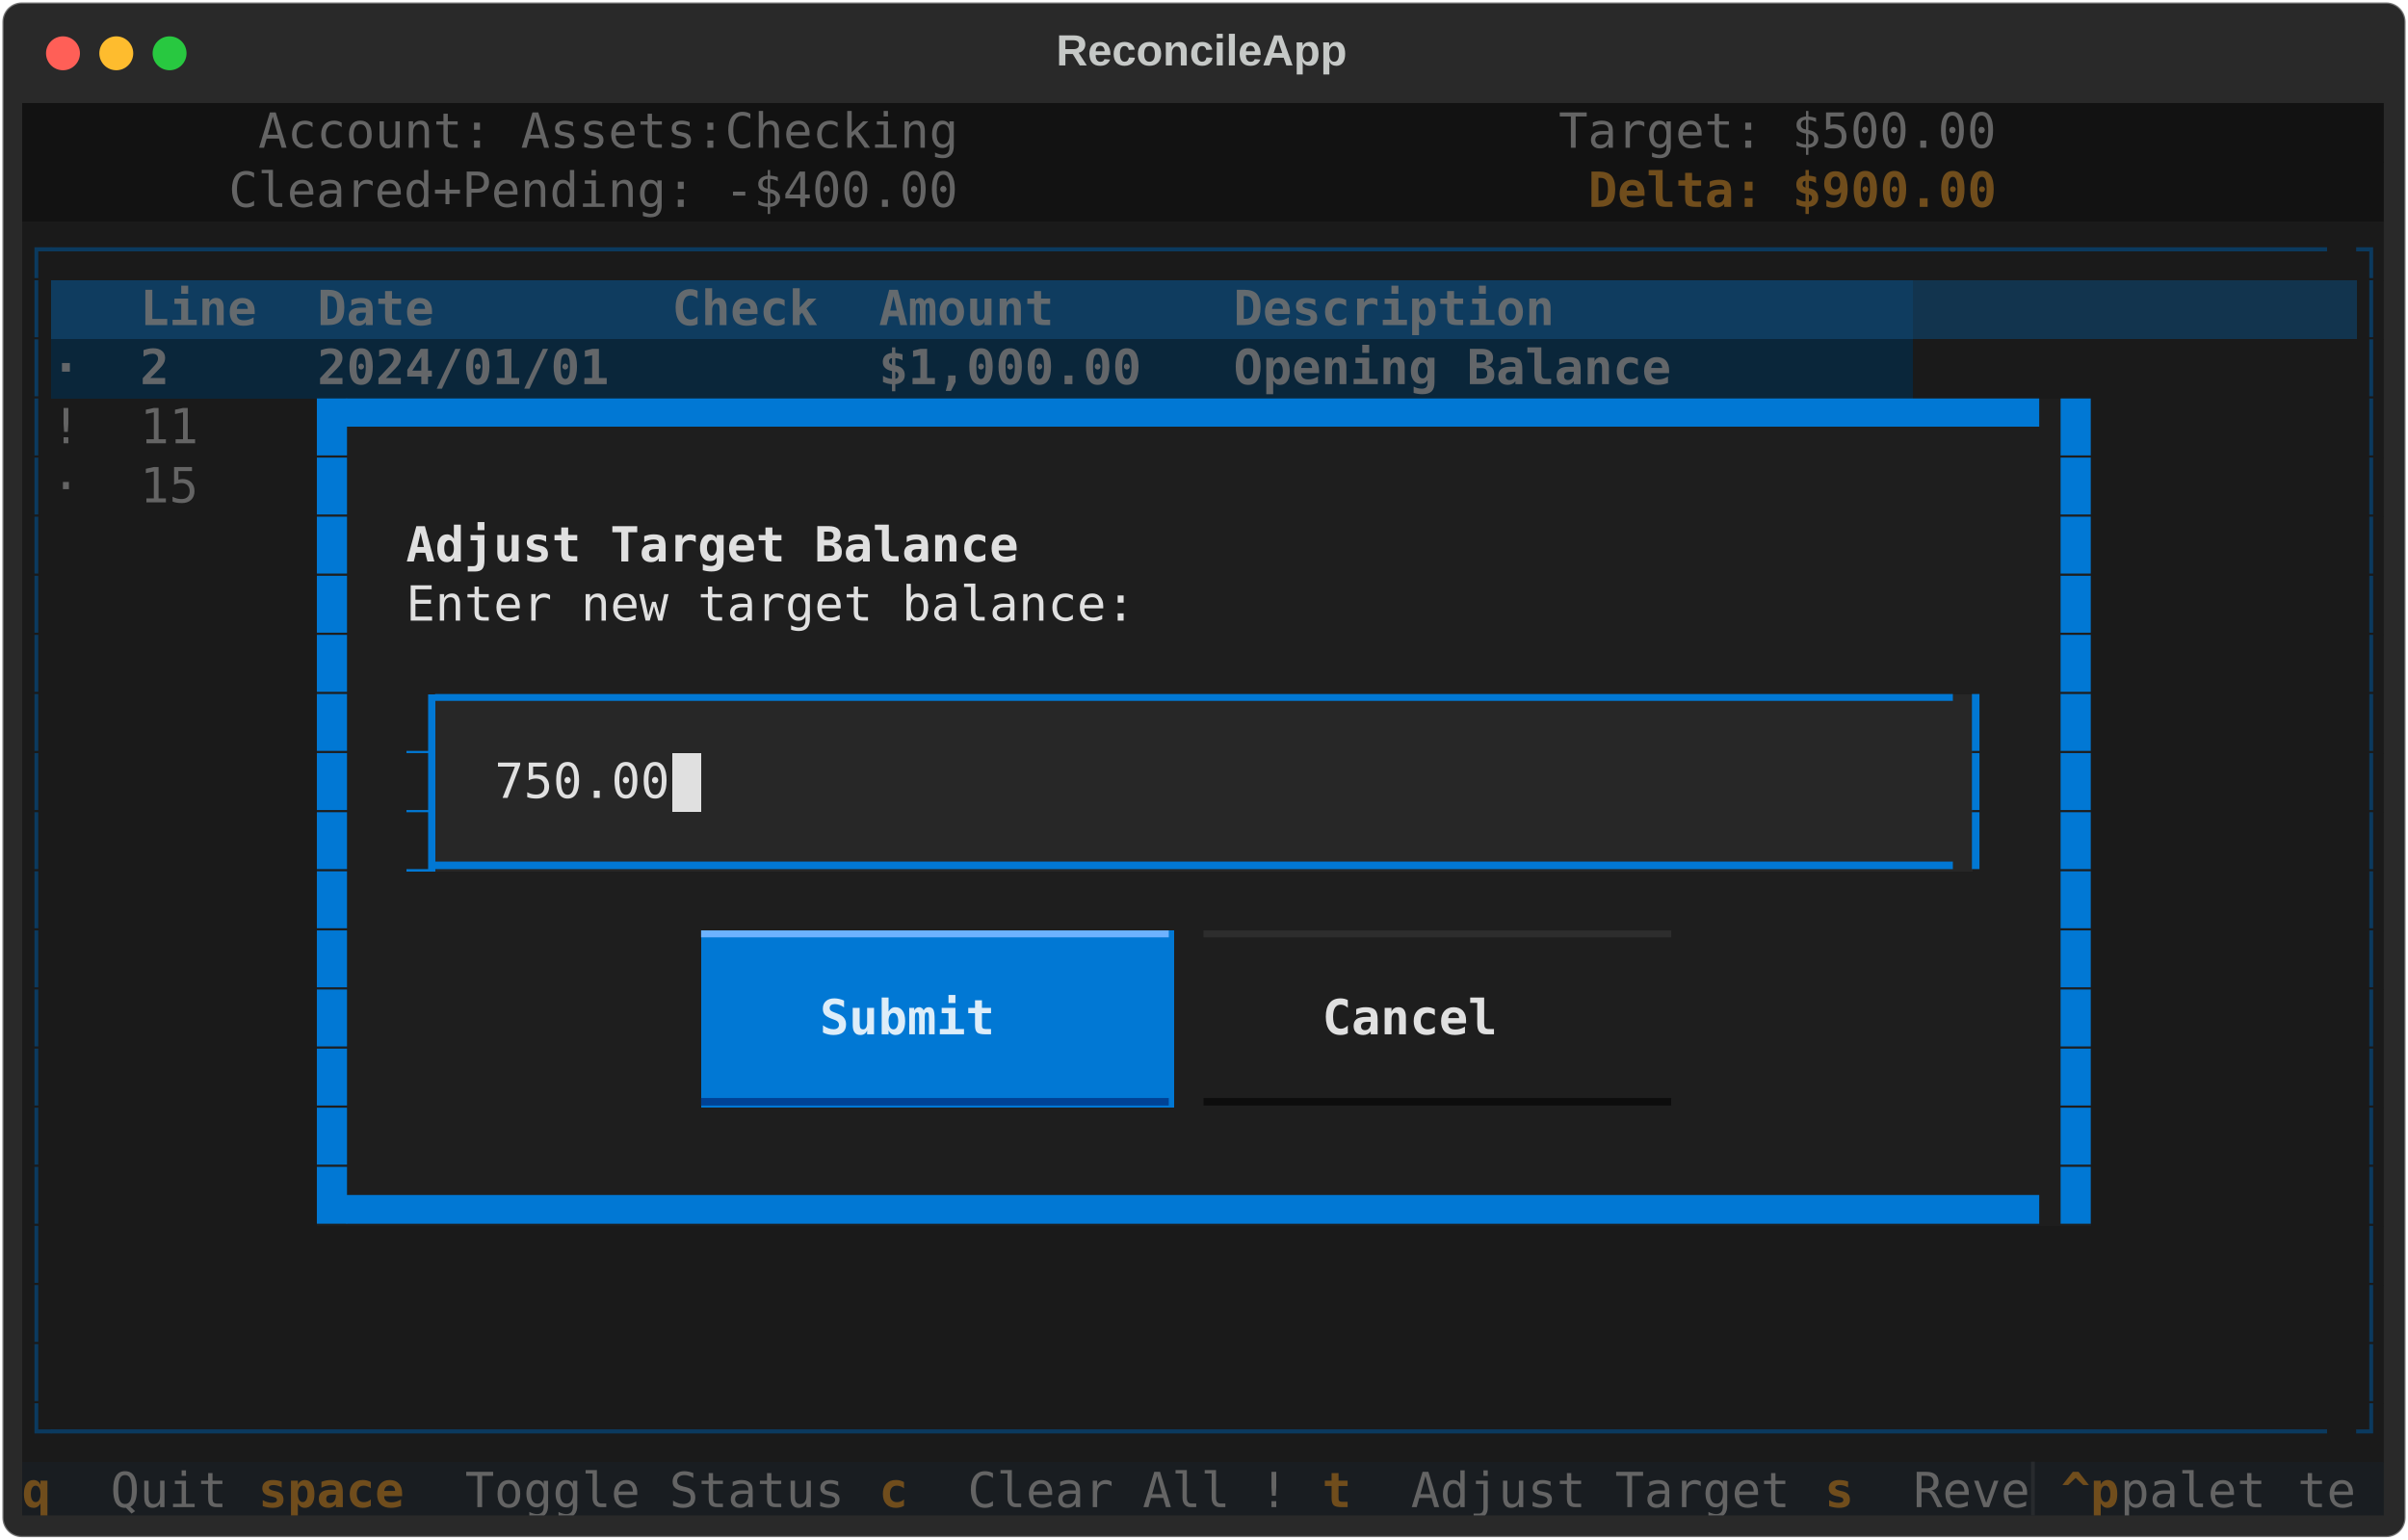
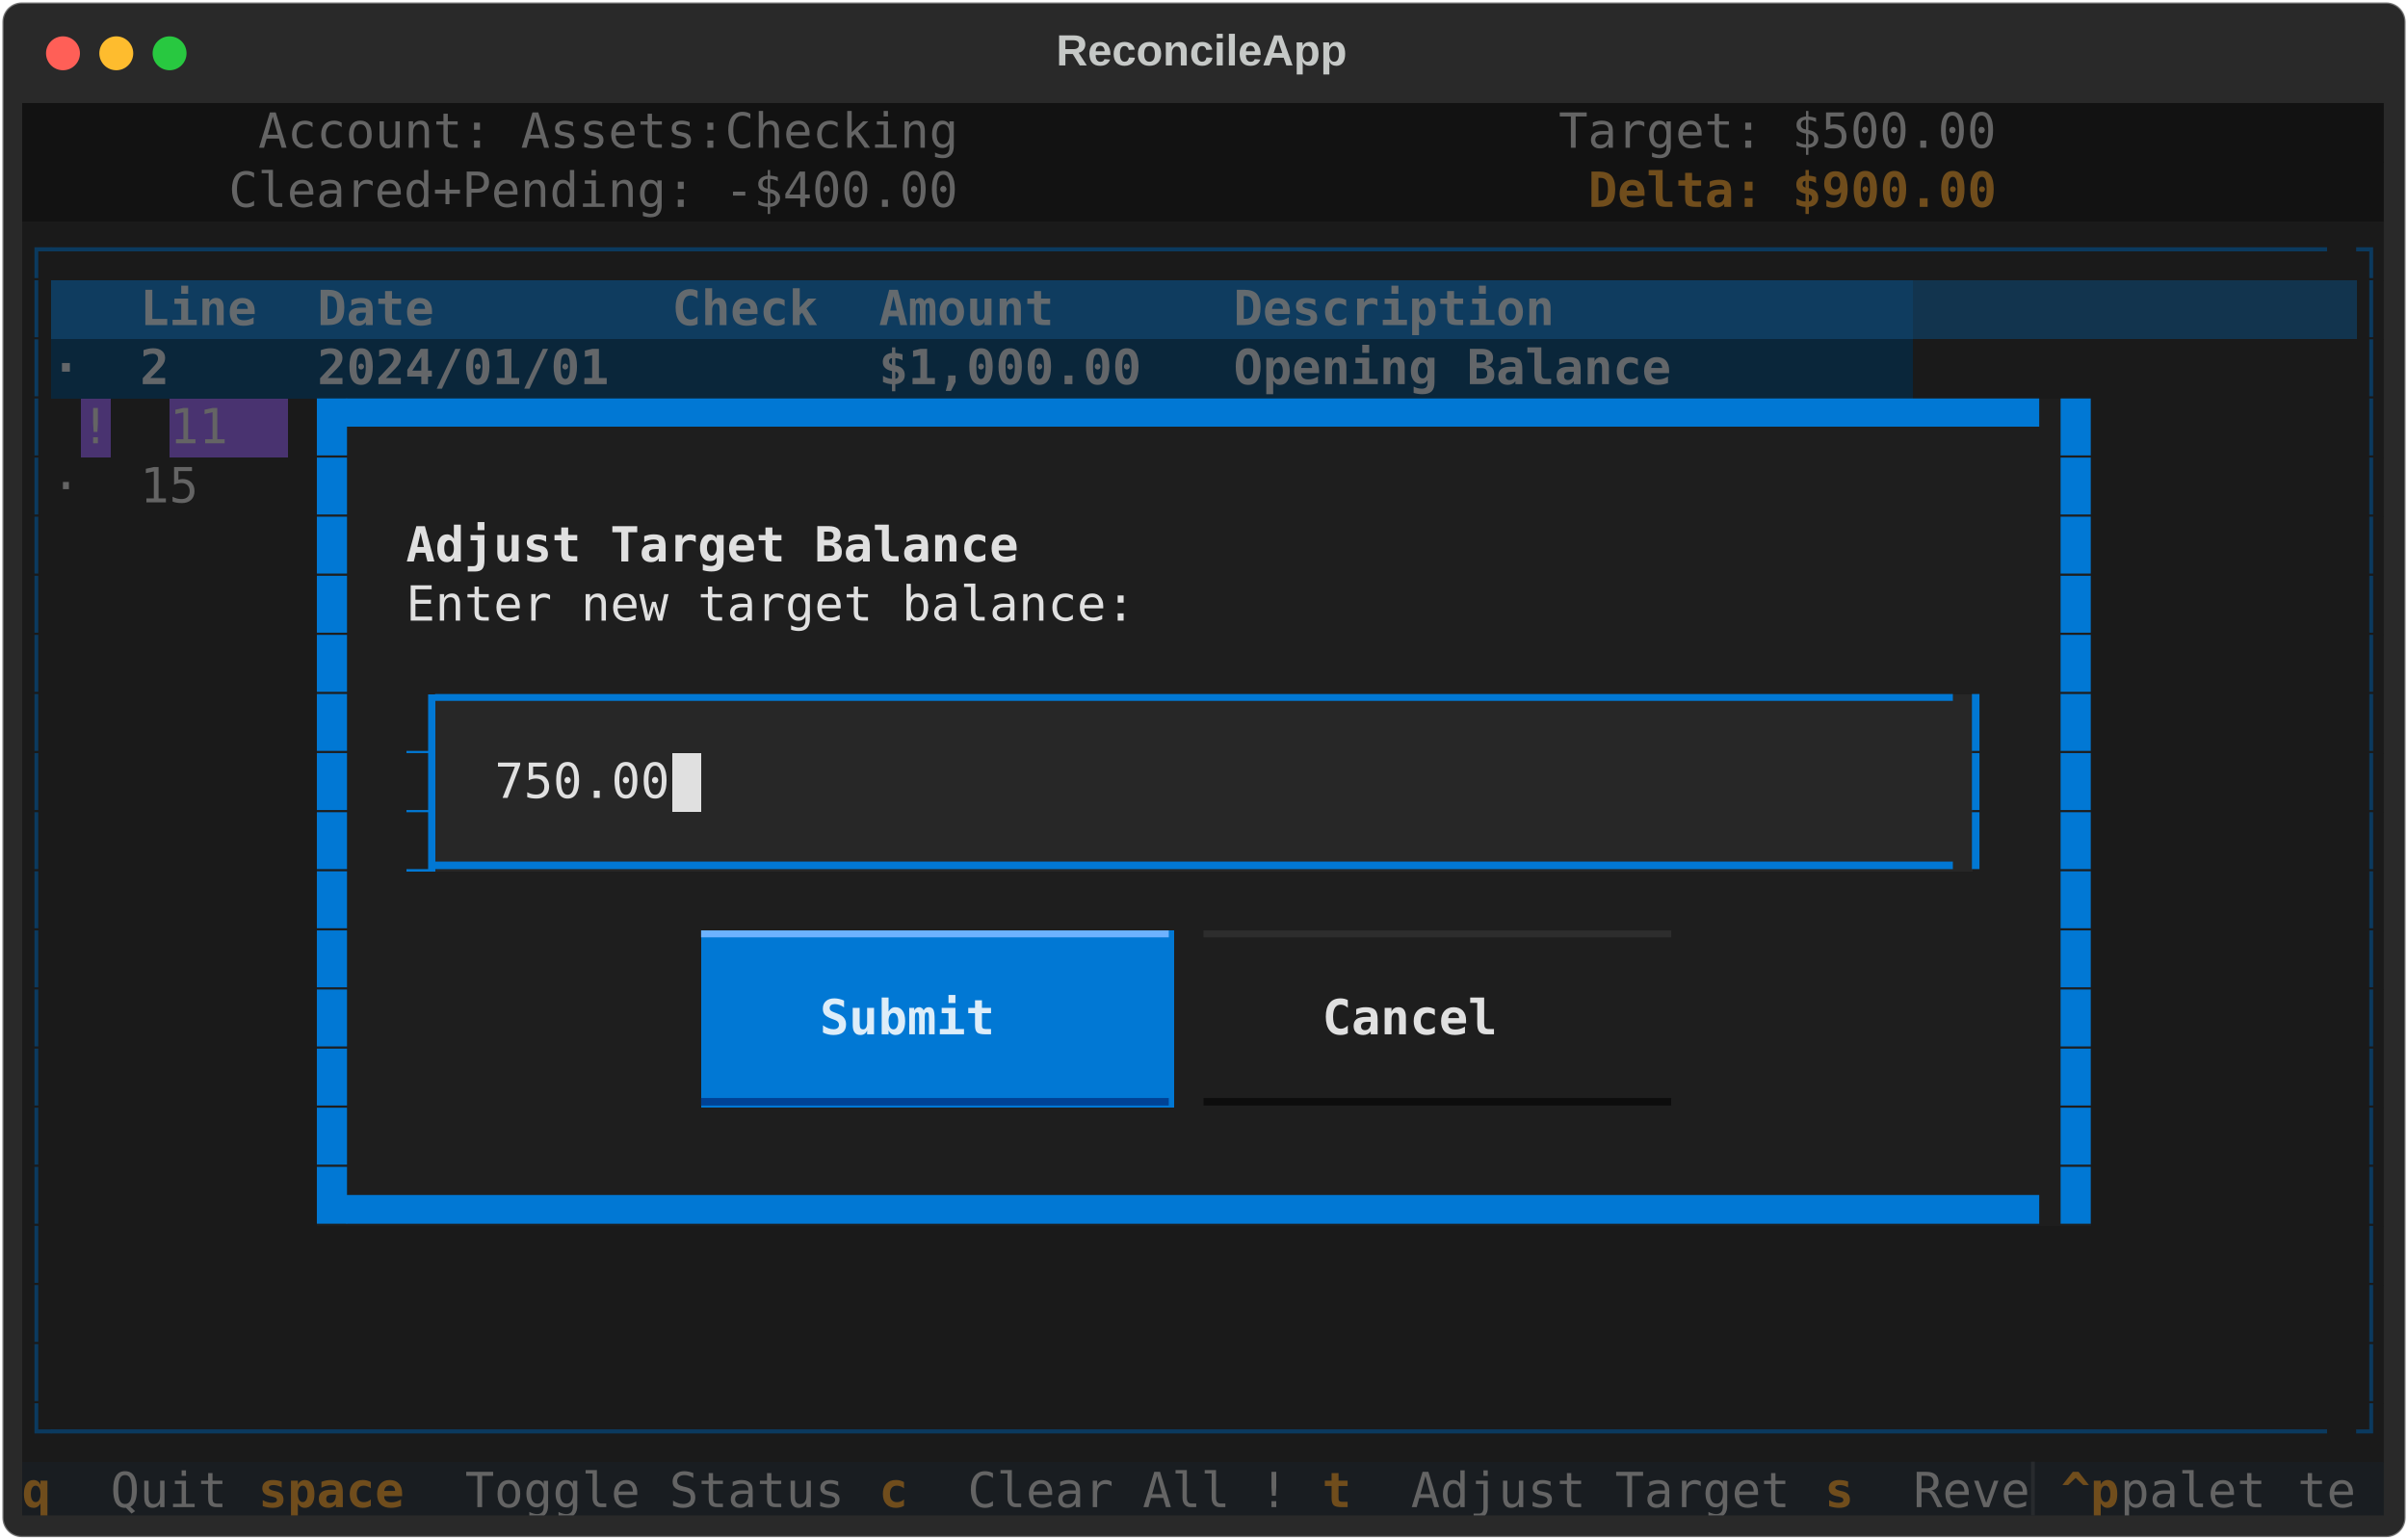
<svg xmlns="http://www.w3.org/2000/svg" class="rich-terminal" viewBox="0 0 994 635.6">
  <style>

    @font-face {
        font-family: "Fira Code";
        src: local("FiraCode-Regular"),
                url("https://cdnjs.cloudflare.com/ajax/libs/firacode/6.2.0/woff2/FiraCode-Regular.woff2") format("woff2"),
                url("https://cdnjs.cloudflare.com/ajax/libs/firacode/6.2.0/woff/FiraCode-Regular.woff") format("woff");
        font-style: normal;
        font-weight: 400;
    }
    @font-face {
        font-family: "Fira Code";
        src: local("FiraCode-Bold"),
                url("https://cdnjs.cloudflare.com/ajax/libs/firacode/6.2.0/woff2/FiraCode-Bold.woff2") format("woff2"),
                url("https://cdnjs.cloudflare.com/ajax/libs/firacode/6.2.0/woff/FiraCode-Bold.woff") format("woff");
        font-style: bold;
        font-weight: 700;
    }

    .terminal-matrix {
        font-family: Fira Code, monospace;
        font-size: 20px;
        line-height: 24.4px;
        font-variant-east-asian: full-width;
    }

    .terminal-title {
        font-size: 18px;
        font-weight: bold;
        font-family: arial;
    }

    .terminal-r1 { fill: #e0e0e0 }
.terminal-r2 { fill: #646464 }
.terminal-r3 { fill: #c5c8c6 }
.terminal-r4 { fill: #704d1c;font-weight: bold }
.terminal-r5 { fill: #0b3a5f }
.terminal-r6 { fill: #646a6e;font-weight: bold }
.terminal-r7 { fill: #646a6e }
.terminal-r8 { fill: #636669;font-weight: bold }
.terminal-r9 { fill: #0178d4 }
.terminal-r10 { fill: #e0e0e0;font-weight: bold }
.terminal-r11 { fill: #1e1e1e }
.terminal-r12 { fill: #121212 }
.terminal-r13 { fill: #6db2ff }
.terminal-r14 { fill: #2d2d2d }
.terminal-r15 { fill: #ddedf9;font-weight: bold }
.terminal-r16 { fill: #004295 }
.terminal-r17 { fill: #0d0d0d }
.terminal-r18 { fill: #282b2e }
    </style>
  <defs>
    <clipPath id="terminal-clip-terminal">
      <rect x="0" y="0" width="975.0" height="584.6" />
    </clipPath>
    <clipPath id="terminal-line-0">
      <rect x="0" y="1.5" width="976" height="24.65" />
    </clipPath>
    <clipPath id="terminal-line-1">
      <rect x="0" y="25.9" width="976" height="24.65" />
    </clipPath>
    <clipPath id="terminal-line-2">
      <rect x="0" y="50.3" width="976" height="24.65" />
    </clipPath>
    <clipPath id="terminal-line-3">
      <rect x="0" y="74.7" width="976" height="24.65" />
    </clipPath>
    <clipPath id="terminal-line-4">
      <rect x="0" y="99.1" width="976" height="24.65" />
    </clipPath>
    <clipPath id="terminal-line-5">
      <rect x="0" y="123.5" width="976" height="24.65" />
    </clipPath>
    <clipPath id="terminal-line-6">
      <rect x="0" y="147.9" width="976" height="24.65" />
    </clipPath>
    <clipPath id="terminal-line-7">
      <rect x="0" y="172.3" width="976" height="24.65" />
    </clipPath>
    <clipPath id="terminal-line-8">
      <rect x="0" y="196.7" width="976" height="24.65" />
    </clipPath>
    <clipPath id="terminal-line-9">
      <rect x="0" y="221.1" width="976" height="24.65" />
    </clipPath>
    <clipPath id="terminal-line-10">
      <rect x="0" y="245.5" width="976" height="24.65" />
    </clipPath>
    <clipPath id="terminal-line-11">
      <rect x="0" y="269.9" width="976" height="24.65" />
    </clipPath>
    <clipPath id="terminal-line-12">
      <rect x="0" y="294.3" width="976" height="24.65" />
    </clipPath>
    <clipPath id="terminal-line-13">
      <rect x="0" y="318.7" width="976" height="24.65" />
    </clipPath>
    <clipPath id="terminal-line-14">
      <rect x="0" y="343.1" width="976" height="24.65" />
    </clipPath>
    <clipPath id="terminal-line-15">
      <rect x="0" y="367.5" width="976" height="24.65" />
    </clipPath>
    <clipPath id="terminal-line-16">
      <rect x="0" y="391.9" width="976" height="24.65" />
    </clipPath>
    <clipPath id="terminal-line-17">
      <rect x="0" y="416.3" width="976" height="24.65" />
    </clipPath>
    <clipPath id="terminal-line-18">
      <rect x="0" y="440.7" width="976" height="24.65" />
    </clipPath>
    <clipPath id="terminal-line-19">
      <rect x="0" y="465.1" width="976" height="24.65" />
    </clipPath>
    <clipPath id="terminal-line-20">
      <rect x="0" y="489.5" width="976" height="24.65" />
    </clipPath>
    <clipPath id="terminal-line-21">
      <rect x="0" y="513.9" width="976" height="24.65" />
    </clipPath>
    <clipPath id="terminal-line-22">
      <rect x="0" y="538.3" width="976" height="24.65" />
    </clipPath>
  </defs>
  <rect fill="#292929" stroke="rgba(255,255,255,0.35)" stroke-width="1" x="1" y="1" width="992" height="633.6" rx="8" />
  <text class="terminal-title" fill="#c5c8c6" text-anchor="middle" x="496" y="27">ReconcileApp</text>
  <g transform="translate(26,22)">
    <circle cx="0" cy="0" r="7" fill="#ff5f57" />
    <circle cx="22" cy="0" r="7" fill="#febc2e" />
    <circle cx="44" cy="0" r="7" fill="#28c840" />
  </g>
  <g transform="translate(9, 41)" clip-path="url(#terminal-clip-terminal)">
    <rect fill="#121212" x="0" y="1.5" width="97.6" height="24.65" shape-rendering="crispEdges" />
    <rect fill="#121212" x="97.6" y="1.5" width="292.8" height="24.65" shape-rendering="crispEdges" />
    <rect fill="#121212" x="390.4" y="1.5" width="97.6" height="24.65" shape-rendering="crispEdges" />
    <rect fill="#121212" x="488" y="1.5" width="146.4" height="24.65" shape-rendering="crispEdges" />
    <rect fill="#121212" x="634.4" y="1.5" width="183" height="24.65" shape-rendering="crispEdges" />
    <rect fill="#121212" x="817.4" y="1.5" width="158.6" height="24.65" shape-rendering="crispEdges" />
    <rect fill="#121212" x="0" y="25.9" width="85.4" height="24.65" shape-rendering="crispEdges" />
    <rect fill="#121212" x="85.4" y="25.9" width="305" height="24.65" shape-rendering="crispEdges" />
    <rect fill="#121212" x="390.4" y="25.9" width="97.6" height="24.65" shape-rendering="crispEdges" />
    <rect fill="#121212" x="488" y="25.9" width="158.6" height="24.65" shape-rendering="crispEdges" />
    <rect fill="#121212" x="646.6" y="25.9" width="170.8" height="24.65" shape-rendering="crispEdges" />
    <rect fill="#121212" x="817.4" y="25.9" width="158.6" height="24.65" shape-rendering="crispEdges" />
    <rect fill="#1a1a1a" x="0" y="50.3" width="12.2" height="24.65" shape-rendering="crispEdges" />
    <rect fill="#1a1a1a" x="12.2" y="50.3" width="951.6" height="24.65" shape-rendering="crispEdges" />
    <rect fill="#1a1a1a" x="963.8" y="50.3" width="12.2" height="24.65" shape-rendering="crispEdges" />
    <rect fill="#1a1a1a" x="0" y="74.7" width="12.2" height="24.65" shape-rendering="crispEdges" />
    <rect fill="#0f3c5f" x="12.2" y="74.7" width="36.6" height="24.65" shape-rendering="crispEdges" />
    <rect fill="#0f3c5f" x="48.8" y="74.7" width="73.2" height="24.65" shape-rendering="crispEdges" />
    <rect fill="#0f3c5f" x="122" y="74.7" width="146.4" height="24.65" shape-rendering="crispEdges" />
    <rect fill="#0f3c5f" x="268.4" y="74.7" width="85.4" height="24.65" shape-rendering="crispEdges" />
    <rect fill="#0f3c5f" x="353.8" y="74.7" width="146.4" height="24.65" shape-rendering="crispEdges" />
    <rect fill="#0f3c5f" x="500.2" y="74.7" width="280.6" height="24.65" shape-rendering="crispEdges" />
    <rect fill="#12344e" x="780.8" y="74.7" width="183" height="24.65" shape-rendering="crispEdges" />
    <rect fill="#1a1a1a" x="963.8" y="74.7" width="12.2" height="24.65" shape-rendering="crispEdges" />
    <rect fill="#1a1a1a" x="0" y="99.1" width="12.2" height="24.65" shape-rendering="crispEdges" />
    <rect fill="#0a263a" x="12.2" y="99.1" width="36.6" height="24.65" shape-rendering="crispEdges" />
    <rect fill="#0a263a" x="48.8" y="99.1" width="73.2" height="24.65" shape-rendering="crispEdges" />
    <rect fill="#0a263a" x="122" y="99.1" width="146.4" height="24.65" shape-rendering="crispEdges" />
    <rect fill="#0a263a" x="268.4" y="99.1" width="85.4" height="24.65" shape-rendering="crispEdges" />
    <rect fill="#0a263a" x="353.8" y="99.1" width="146.4" height="24.65" shape-rendering="crispEdges" />
    <rect fill="#0a263a" x="500.2" y="99.1" width="280.6" height="24.65" shape-rendering="crispEdges" />
    <rect fill="#1a1a1a" x="780.8" y="99.1" width="183" height="24.65" shape-rendering="crispEdges" />
    <rect fill="#1a1a1a" x="963.8" y="99.1" width="12.2" height="24.65" shape-rendering="crispEdges" />
    <rect fill="#1a1a1a" x="0" y="123.5" width="12.2" height="24.65" shape-rendering="crispEdges" />
-     <rect fill="#1a1a1a" x="12.2" y="123.5" width="36.6" height="24.65" shape-rendering="crispEdges" />
-     <rect fill="#1a1a1a" x="48.8" y="123.5" width="73.2" height="24.65" shape-rendering="crispEdges" />
+     <rect fill="#1a1a1a" x="12.2" y="123.5" width="12.2" height="24.65" shape-rendering="crispEdges" />
+     <rect fill="#493370" x="24.4" y="123.5" width="12.2" height="24.65" shape-rendering="crispEdges" />
+     <rect fill="#1a1a1a" x="36.6" y="123.5" width="12.2" height="24.65" shape-rendering="crispEdges" />
+     <rect fill="#1a1a1a" x="48.8" y="123.5" width="12.2" height="24.65" shape-rendering="crispEdges" />
+     <rect fill="#493370" x="61" y="123.5" width="48.8" height="24.65" shape-rendering="crispEdges" />
+     <rect fill="#1a1a1a" x="109.8" y="123.5" width="12.2" height="24.65" shape-rendering="crispEdges" />
    <rect fill="#1e1e1e" x="122" y="123.5" width="12.2" height="24.65" shape-rendering="crispEdges" />
    <rect fill="#1e1e1e" x="134.2" y="123.5" width="707.6" height="24.65" shape-rendering="crispEdges" />
    <rect fill="#1e1e1e" x="841.8" y="123.5" width="12.2" height="24.65" shape-rendering="crispEdges" />
    <rect fill="#1a1a1a" x="854" y="123.5" width="109.8" height="24.65" shape-rendering="crispEdges" />
    <rect fill="#1a1a1a" x="963.8" y="123.5" width="12.2" height="24.65" shape-rendering="crispEdges" />
    <rect fill="#1a1a1a" x="0" y="147.9" width="12.2" height="24.65" shape-rendering="crispEdges" />
    <rect fill="#1a1a1a" x="12.2" y="147.9" width="36.6" height="24.65" shape-rendering="crispEdges" />
    <rect fill="#1a1a1a" x="48.8" y="147.9" width="73.2" height="24.65" shape-rendering="crispEdges" />
    <rect fill="#1e1e1e" x="122" y="147.9" width="12.2" height="24.65" shape-rendering="crispEdges" />
    <rect fill="#1e1e1e" x="134.2" y="147.9" width="707.6" height="24.65" shape-rendering="crispEdges" />
    <rect fill="#1e1e1e" x="841.8" y="147.9" width="12.2" height="24.65" shape-rendering="crispEdges" />
    <rect fill="#1a1a1a" x="854" y="147.9" width="109.8" height="24.65" shape-rendering="crispEdges" />
    <rect fill="#1a1a1a" x="963.8" y="147.9" width="12.2" height="24.65" shape-rendering="crispEdges" />
    <rect fill="#1a1a1a" x="0" y="172.3" width="12.2" height="24.65" shape-rendering="crispEdges" />
    <rect fill="#1a1a1a" x="12.2" y="172.3" width="109.8" height="24.65" shape-rendering="crispEdges" />
    <rect fill="#1e1e1e" x="122" y="172.3" width="12.2" height="24.65" shape-rendering="crispEdges" />
    <rect fill="#1e1e1e" x="134.2" y="172.3" width="24.4" height="24.65" shape-rendering="crispEdges" />
    <rect fill="#1e1e1e" x="158.6" y="172.3" width="256.2" height="24.65" shape-rendering="crispEdges" />
    <rect fill="#1e1e1e" x="414.8" y="172.3" width="402.6" height="24.65" shape-rendering="crispEdges" />
    <rect fill="#1e1e1e" x="817.4" y="172.3" width="24.4" height="24.65" shape-rendering="crispEdges" />
    <rect fill="#1e1e1e" x="841.8" y="172.3" width="12.2" height="24.65" shape-rendering="crispEdges" />
    <rect fill="#1a1a1a" x="854" y="172.3" width="109.8" height="24.65" shape-rendering="crispEdges" />
    <rect fill="#1a1a1a" x="963.8" y="172.3" width="12.2" height="24.65" shape-rendering="crispEdges" />
    <rect fill="#1a1a1a" x="0" y="196.7" width="12.2" height="24.65" shape-rendering="crispEdges" />
    <rect fill="#1a1a1a" x="12.2" y="196.7" width="109.8" height="24.65" shape-rendering="crispEdges" />
    <rect fill="#1e1e1e" x="122" y="196.7" width="12.2" height="24.65" shape-rendering="crispEdges" />
    <rect fill="#1e1e1e" x="134.2" y="196.7" width="24.4" height="24.65" shape-rendering="crispEdges" />
    <rect fill="#1e1e1e" x="158.6" y="196.7" width="305" height="24.65" shape-rendering="crispEdges" />
    <rect fill="#1e1e1e" x="463.6" y="196.7" width="353.8" height="24.65" shape-rendering="crispEdges" />
    <rect fill="#1e1e1e" x="817.4" y="196.7" width="24.4" height="24.65" shape-rendering="crispEdges" />
    <rect fill="#1e1e1e" x="841.8" y="196.7" width="12.2" height="24.65" shape-rendering="crispEdges" />
    <rect fill="#1a1a1a" x="854" y="196.7" width="109.8" height="24.65" shape-rendering="crispEdges" />
    <rect fill="#1a1a1a" x="963.8" y="196.7" width="12.2" height="24.65" shape-rendering="crispEdges" />
    <rect fill="#1a1a1a" x="0" y="221.1" width="12.2" height="24.65" shape-rendering="crispEdges" />
    <rect fill="#1a1a1a" x="12.2" y="221.1" width="109.8" height="24.65" shape-rendering="crispEdges" />
    <rect fill="#1e1e1e" x="122" y="221.1" width="12.2" height="24.65" shape-rendering="crispEdges" />
    <rect fill="#1e1e1e" x="134.2" y="221.1" width="24.4" height="24.65" shape-rendering="crispEdges" />
    <rect fill="#1e1e1e" x="158.6" y="221.1" width="658.8" height="24.65" shape-rendering="crispEdges" />
    <rect fill="#1e1e1e" x="817.4" y="221.1" width="24.4" height="24.65" shape-rendering="crispEdges" />
    <rect fill="#1e1e1e" x="841.8" y="221.1" width="12.2" height="24.65" shape-rendering="crispEdges" />
    <rect fill="#1a1a1a" x="854" y="221.1" width="109.8" height="24.65" shape-rendering="crispEdges" />
    <rect fill="#1a1a1a" x="963.8" y="221.1" width="12.2" height="24.65" shape-rendering="crispEdges" />
    <rect fill="#1a1a1a" x="0" y="245.5" width="12.2" height="24.65" shape-rendering="crispEdges" />
    <rect fill="#1a1a1a" x="12.2" y="245.5" width="109.8" height="24.65" shape-rendering="crispEdges" />
    <rect fill="#1e1e1e" x="122" y="245.5" width="12.2" height="24.65" shape-rendering="crispEdges" />
    <rect fill="#1e1e1e" x="134.2" y="245.5" width="24.4" height="24.65" shape-rendering="crispEdges" />
    <rect fill="#0178d4" x="158.6" y="245.5" width="12.2" height="24.65" shape-rendering="crispEdges" />
    <rect fill="#272727" x="170.8" y="245.5" width="634.4" height="24.65" shape-rendering="crispEdges" />
    <rect fill="#1e1e1e" x="805.2" y="245.5" width="12.2" height="24.65" shape-rendering="crispEdges" />
    <rect fill="#1e1e1e" x="817.4" y="245.5" width="24.4" height="24.65" shape-rendering="crispEdges" />
    <rect fill="#1e1e1e" x="841.8" y="245.5" width="12.2" height="24.65" shape-rendering="crispEdges" />
    <rect fill="#1a1a1a" x="854" y="245.5" width="109.8" height="24.65" shape-rendering="crispEdges" />
    <rect fill="#1a1a1a" x="963.8" y="245.5" width="12.2" height="24.65" shape-rendering="crispEdges" />
    <rect fill="#1a1a1a" x="0" y="269.9" width="12.2" height="24.65" shape-rendering="crispEdges" />
    <rect fill="#1a1a1a" x="12.2" y="269.9" width="109.8" height="24.65" shape-rendering="crispEdges" />
    <rect fill="#1e1e1e" x="122" y="269.9" width="12.2" height="24.65" shape-rendering="crispEdges" />
    <rect fill="#1e1e1e" x="134.2" y="269.9" width="24.4" height="24.65" shape-rendering="crispEdges" />
    <rect fill="#0178d4" x="158.6" y="269.9" width="12.2" height="24.65" shape-rendering="crispEdges" />
    <rect fill="#272727" x="170.8" y="269.9" width="24.4" height="24.65" shape-rendering="crispEdges" />
    <rect fill="#272727" x="195.2" y="269.9" width="73.2" height="24.65" shape-rendering="crispEdges" />
    <rect fill="#e0e0e0" x="268.4" y="269.9" width="12.2" height="24.65" shape-rendering="crispEdges" />
    <rect fill="#272727" x="280.6" y="269.9" width="500.2" height="24.65" shape-rendering="crispEdges" />
    <rect fill="#272727" x="780.8" y="269.9" width="24.4" height="24.65" shape-rendering="crispEdges" />
    <rect fill="#1e1e1e" x="805.2" y="269.9" width="12.2" height="24.65" shape-rendering="crispEdges" />
    <rect fill="#1e1e1e" x="817.4" y="269.9" width="24.4" height="24.65" shape-rendering="crispEdges" />
    <rect fill="#1e1e1e" x="841.8" y="269.9" width="12.2" height="24.65" shape-rendering="crispEdges" />
    <rect fill="#1a1a1a" x="854" y="269.9" width="109.8" height="24.65" shape-rendering="crispEdges" />
    <rect fill="#1a1a1a" x="963.8" y="269.9" width="12.2" height="24.65" shape-rendering="crispEdges" />
    <rect fill="#1a1a1a" x="0" y="294.3" width="12.2" height="24.65" shape-rendering="crispEdges" />
    <rect fill="#1a1a1a" x="12.2" y="294.3" width="109.8" height="24.65" shape-rendering="crispEdges" />
    <rect fill="#1e1e1e" x="122" y="294.3" width="12.2" height="24.65" shape-rendering="crispEdges" />
    <rect fill="#1e1e1e" x="134.2" y="294.3" width="24.4" height="24.65" shape-rendering="crispEdges" />
    <rect fill="#0178d4" x="158.6" y="294.3" width="12.2" height="24.65" shape-rendering="crispEdges" />
    <rect fill="#272727" x="170.8" y="294.3" width="634.4" height="24.65" shape-rendering="crispEdges" />
    <rect fill="#1e1e1e" x="805.2" y="294.3" width="12.2" height="24.65" shape-rendering="crispEdges" />
    <rect fill="#1e1e1e" x="817.4" y="294.3" width="24.4" height="24.65" shape-rendering="crispEdges" />
    <rect fill="#1e1e1e" x="841.8" y="294.3" width="12.2" height="24.65" shape-rendering="crispEdges" />
    <rect fill="#1a1a1a" x="854" y="294.3" width="109.8" height="24.65" shape-rendering="crispEdges" />
    <rect fill="#1a1a1a" x="963.8" y="294.3" width="12.2" height="24.65" shape-rendering="crispEdges" />
    <rect fill="#1a1a1a" x="0" y="318.7" width="12.2" height="24.65" shape-rendering="crispEdges" />
    <rect fill="#1a1a1a" x="12.2" y="318.7" width="109.8" height="24.65" shape-rendering="crispEdges" />
    <rect fill="#1e1e1e" x="122" y="318.7" width="12.2" height="24.65" shape-rendering="crispEdges" />
    <rect fill="#1e1e1e" x="134.2" y="318.7" width="24.4" height="24.65" shape-rendering="crispEdges" />
    <rect fill="#1e1e1e" x="158.6" y="318.7" width="658.8" height="24.65" shape-rendering="crispEdges" />
    <rect fill="#1e1e1e" x="817.4" y="318.7" width="24.4" height="24.65" shape-rendering="crispEdges" />
    <rect fill="#1e1e1e" x="841.8" y="318.7" width="12.2" height="24.65" shape-rendering="crispEdges" />
    <rect fill="#1a1a1a" x="854" y="318.7" width="109.8" height="24.65" shape-rendering="crispEdges" />
    <rect fill="#1a1a1a" x="963.8" y="318.7" width="12.2" height="24.65" shape-rendering="crispEdges" />
    <rect fill="#1a1a1a" x="0" y="343.1" width="12.2" height="24.65" shape-rendering="crispEdges" />
    <rect fill="#1a1a1a" x="12.2" y="343.1" width="109.8" height="24.65" shape-rendering="crispEdges" />
    <rect fill="#1e1e1e" x="122" y="343.1" width="12.2" height="24.65" shape-rendering="crispEdges" />
    <rect fill="#1e1e1e" x="134.2" y="343.1" width="24.4" height="24.65" shape-rendering="crispEdges" />
    <rect fill="#1e1e1e" x="158.6" y="343.1" width="122" height="24.65" shape-rendering="crispEdges" />
    <rect fill="#0178d4" x="280.6" y="343.1" width="195.2" height="24.65" shape-rendering="crispEdges" />
    <rect fill="#1e1e1e" x="475.8" y="343.1" width="12.2" height="24.65" shape-rendering="crispEdges" />
    <rect fill="#1e1e1e" x="488" y="343.1" width="195.2" height="24.65" shape-rendering="crispEdges" />
    <rect fill="#1e1e1e" x="683.2" y="343.1" width="134.2" height="24.65" shape-rendering="crispEdges" />
    <rect fill="#1e1e1e" x="817.4" y="343.1" width="24.4" height="24.65" shape-rendering="crispEdges" />
    <rect fill="#1e1e1e" x="841.8" y="343.1" width="12.2" height="24.65" shape-rendering="crispEdges" />
    <rect fill="#1a1a1a" x="854" y="343.1" width="109.8" height="24.65" shape-rendering="crispEdges" />
    <rect fill="#1a1a1a" x="963.8" y="343.1" width="12.2" height="24.65" shape-rendering="crispEdges" />
    <rect fill="#1a1a1a" x="0" y="367.5" width="12.2" height="24.65" shape-rendering="crispEdges" />
    <rect fill="#1a1a1a" x="12.2" y="367.5" width="109.8" height="24.65" shape-rendering="crispEdges" />
    <rect fill="#1e1e1e" x="122" y="367.5" width="12.2" height="24.65" shape-rendering="crispEdges" />
    <rect fill="#1e1e1e" x="134.2" y="367.5" width="24.4" height="24.65" shape-rendering="crispEdges" />
    <rect fill="#1e1e1e" x="158.6" y="367.5" width="122" height="24.65" shape-rendering="crispEdges" />
    <rect fill="#0178d4" x="280.6" y="367.5" width="48.8" height="24.65" shape-rendering="crispEdges" />
    <rect fill="#0178d4" x="329.4" y="367.5" width="97.6" height="24.65" shape-rendering="crispEdges" />
    <rect fill="#0178d4" x="427" y="367.5" width="48.8" height="24.65" shape-rendering="crispEdges" />
    <rect fill="#1e1e1e" x="475.8" y="367.5" width="12.2" height="24.65" shape-rendering="crispEdges" />
    <rect fill="#1e1e1e" x="488" y="367.5" width="48.8" height="24.65" shape-rendering="crispEdges" />
    <rect fill="#1e1e1e" x="536.8" y="367.5" width="97.6" height="24.65" shape-rendering="crispEdges" />
    <rect fill="#1e1e1e" x="634.4" y="367.5" width="48.8" height="24.65" shape-rendering="crispEdges" />
    <rect fill="#1e1e1e" x="683.2" y="367.5" width="134.2" height="24.65" shape-rendering="crispEdges" />
    <rect fill="#1e1e1e" x="817.4" y="367.5" width="24.4" height="24.65" shape-rendering="crispEdges" />
    <rect fill="#1e1e1e" x="841.8" y="367.5" width="12.2" height="24.65" shape-rendering="crispEdges" />
    <rect fill="#1a1a1a" x="854" y="367.5" width="109.8" height="24.65" shape-rendering="crispEdges" />
    <rect fill="#1a1a1a" x="963.8" y="367.5" width="12.2" height="24.65" shape-rendering="crispEdges" />
    <rect fill="#1a1a1a" x="0" y="391.9" width="12.2" height="24.65" shape-rendering="crispEdges" />
    <rect fill="#1a1a1a" x="12.2" y="391.9" width="109.8" height="24.65" shape-rendering="crispEdges" />
    <rect fill="#1e1e1e" x="122" y="391.9" width="12.2" height="24.65" shape-rendering="crispEdges" />
    <rect fill="#1e1e1e" x="134.2" y="391.9" width="24.4" height="24.65" shape-rendering="crispEdges" />
    <rect fill="#1e1e1e" x="158.6" y="391.9" width="122" height="24.65" shape-rendering="crispEdges" />
    <rect fill="#0178d4" x="280.6" y="391.9" width="195.2" height="24.65" shape-rendering="crispEdges" />
    <rect fill="#1e1e1e" x="475.8" y="391.9" width="12.2" height="24.65" shape-rendering="crispEdges" />
    <rect fill="#1e1e1e" x="488" y="391.9" width="195.2" height="24.65" shape-rendering="crispEdges" />
    <rect fill="#1e1e1e" x="683.2" y="391.9" width="134.2" height="24.65" shape-rendering="crispEdges" />
    <rect fill="#1e1e1e" x="817.4" y="391.9" width="24.4" height="24.65" shape-rendering="crispEdges" />
    <rect fill="#1e1e1e" x="841.8" y="391.9" width="12.2" height="24.65" shape-rendering="crispEdges" />
    <rect fill="#1a1a1a" x="854" y="391.9" width="109.8" height="24.65" shape-rendering="crispEdges" />
    <rect fill="#1a1a1a" x="963.8" y="391.9" width="12.2" height="24.65" shape-rendering="crispEdges" />
    <rect fill="#1a1a1a" x="0" y="416.3" width="12.2" height="24.65" shape-rendering="crispEdges" />
    <rect fill="#1a1a1a" x="12.2" y="416.3" width="109.8" height="24.65" shape-rendering="crispEdges" />
    <rect fill="#1e1e1e" x="122" y="416.3" width="12.2" height="24.65" shape-rendering="crispEdges" />
    <rect fill="#1e1e1e" x="134.2" y="416.3" width="707.6" height="24.65" shape-rendering="crispEdges" />
    <rect fill="#1e1e1e" x="841.8" y="416.3" width="12.2" height="24.65" shape-rendering="crispEdges" />
    <rect fill="#1a1a1a" x="854" y="416.3" width="109.8" height="24.65" shape-rendering="crispEdges" />
    <rect fill="#1a1a1a" x="963.8" y="416.3" width="12.2" height="24.65" shape-rendering="crispEdges" />
    <rect fill="#1a1a1a" x="0" y="440.7" width="12.2" height="24.65" shape-rendering="crispEdges" />
    <rect fill="#1a1a1a" x="12.2" y="440.7" width="109.8" height="24.65" shape-rendering="crispEdges" />
    <rect fill="#1e1e1e" x="122" y="440.7" width="12.2" height="24.65" shape-rendering="crispEdges" />
    <rect fill="#1e1e1e" x="134.2" y="440.7" width="707.6" height="24.65" shape-rendering="crispEdges" />
    <rect fill="#1e1e1e" x="841.8" y="440.7" width="12.2" height="24.65" shape-rendering="crispEdges" />
    <rect fill="#1a1a1a" x="854" y="440.7" width="109.8" height="24.65" shape-rendering="crispEdges" />
    <rect fill="#1a1a1a" x="963.8" y="440.7" width="12.2" height="24.65" shape-rendering="crispEdges" />
    <rect fill="#1a1a1a" x="0" y="465.1" width="12.2" height="24.65" shape-rendering="crispEdges" />
    <rect fill="#1a1a1a" x="12.2" y="465.1" width="951.6" height="24.65" shape-rendering="crispEdges" />
    <rect fill="#1a1a1a" x="963.8" y="465.1" width="12.2" height="24.65" shape-rendering="crispEdges" />
    <rect fill="#1a1a1a" x="0" y="489.5" width="12.2" height="24.65" shape-rendering="crispEdges" />
    <rect fill="#1a1a1a" x="12.2" y="489.5" width="951.6" height="24.65" shape-rendering="crispEdges" />
    <rect fill="#1a1a1a" x="963.8" y="489.5" width="12.2" height="24.65" shape-rendering="crispEdges" />
    <rect fill="#1a1a1a" x="0" y="513.9" width="12.2" height="24.65" shape-rendering="crispEdges" />
    <rect fill="#1a1a1a" x="12.2" y="513.9" width="951.6" height="24.65" shape-rendering="crispEdges" />
    <rect fill="#1a1a1a" x="963.8" y="513.9" width="12.2" height="24.65" shape-rendering="crispEdges" />
    <rect fill="#1a1a1a" x="0" y="538.3" width="12.2" height="24.65" shape-rendering="crispEdges" />
    <rect fill="#1a1a1a" x="12.2" y="538.3" width="951.6" height="24.65" shape-rendering="crispEdges" />
    <rect fill="#1a1a1a" x="963.8" y="538.3" width="12.2" height="24.65" shape-rendering="crispEdges" />
    <rect fill="#191d21" x="0" y="562.7" width="36.6" height="24.65" shape-rendering="crispEdges" />
    <rect fill="#191d21" x="36.6" y="562.7" width="61" height="24.65" shape-rendering="crispEdges" />
    <rect fill="#191d21" x="97.6" y="562.7" width="85.4" height="24.65" shape-rendering="crispEdges" />
    <rect fill="#191d21" x="183" y="562.7" width="170.8" height="24.65" shape-rendering="crispEdges" />
    <rect fill="#191d21" x="353.8" y="562.7" width="36.6" height="24.65" shape-rendering="crispEdges" />
    <rect fill="#191d21" x="390.4" y="562.7" width="146.4" height="24.65" shape-rendering="crispEdges" />
    <rect fill="#191d21" x="536.8" y="562.7" width="36.6" height="24.65" shape-rendering="crispEdges" />
    <rect fill="#191d21" x="573.4" y="562.7" width="170.8" height="24.65" shape-rendering="crispEdges" />
    <rect fill="#191d21" x="744.2" y="562.7" width="36.6" height="24.65" shape-rendering="crispEdges" />
    <rect fill="#191d21" x="780.8" y="562.7" width="48.8" height="24.65" shape-rendering="crispEdges" />
    <rect fill="#191d21" x="829.6" y="562.7" width="12.2" height="24.65" shape-rendering="crispEdges" />
    <rect fill="#191d21" x="841.8" y="562.7" width="24.4" height="24.65" shape-rendering="crispEdges" />
    <rect fill="#191d21" x="866.2" y="562.7" width="73.2" height="24.65" shape-rendering="crispEdges" />
    <rect fill="#191d21" x="939.4" y="562.7" width="24.4" height="24.65" shape-rendering="crispEdges" />
    <rect fill="#191d21" x="963.8" y="562.7" width="12.2" height="24.65" shape-rendering="crispEdges" />
    <g class="terminal-matrix">
      <text class="terminal-r2" x="97.6" y="20" textLength="292.8" clip-path="url(#terminal-line-0)">Account: Assets:Checking</text>
      <text class="terminal-r2" x="634.4" y="20" textLength="183" clip-path="url(#terminal-line-0)">Target: $500.00</text>
      <text class="terminal-r3" x="976" y="20" textLength="12.2" clip-path="url(#terminal-line-0)">
</text>
      <text class="terminal-r2" x="85.4" y="44.4" textLength="305" clip-path="url(#terminal-line-1)">Cleared+Pending: -$400.00</text>
      <text class="terminal-r4" x="646.6" y="44.4" textLength="170.8" clip-path="url(#terminal-line-1)">Delta: $900.00</text>
      <text class="terminal-r3" x="976" y="44.4" textLength="12.2" clip-path="url(#terminal-line-1)">
</text>
      <text class="terminal-r5" x="0" y="68.8" textLength="12.2" clip-path="url(#terminal-line-2)">┌</text>
      <text class="terminal-r5" x="12.2" y="68.8" textLength="951.6" clip-path="url(#terminal-line-2)">──────────────────────────────────────────────────────────────────────────────</text>
      <text class="terminal-r5" x="963.8" y="68.8" textLength="12.2" clip-path="url(#terminal-line-2)">┐</text>
      <text class="terminal-r3" x="976" y="68.8" textLength="12.2" clip-path="url(#terminal-line-2)">
</text>
      <text class="terminal-r5" x="0" y="93.2" textLength="12.2" clip-path="url(#terminal-line-3)">│</text>
      <text class="terminal-r6" x="48.8" y="93.2" textLength="73.2" clip-path="url(#terminal-line-3)"> Line </text>
      <text class="terminal-r6" x="122" y="93.2" textLength="146.4" clip-path="url(#terminal-line-3)"> Date       </text>
      <text class="terminal-r6" x="268.4" y="93.2" textLength="85.4" clip-path="url(#terminal-line-3)"> Check </text>
      <text class="terminal-r6" x="353.8" y="93.2" textLength="146.4" clip-path="url(#terminal-line-3)"> Amount     </text>
      <text class="terminal-r6" x="500.2" y="93.2" textLength="280.6" clip-path="url(#terminal-line-3)"> Description           </text>
      <text class="terminal-r5" x="963.8" y="93.2" textLength="12.2" clip-path="url(#terminal-line-3)">│</text>
      <text class="terminal-r3" x="976" y="93.2" textLength="12.2" clip-path="url(#terminal-line-3)">
</text>
      <text class="terminal-r5" x="0" y="117.6" textLength="12.2" clip-path="url(#terminal-line-4)">│</text>
      <text class="terminal-r8" x="12.2" y="117.6" textLength="36.6" clip-path="url(#terminal-line-4)"> · </text>
      <text class="terminal-r8" x="48.8" y="117.6" textLength="73.2" clip-path="url(#terminal-line-4)"> 2    </text>
      <text class="terminal-r8" x="122" y="117.6" textLength="146.4" clip-path="url(#terminal-line-4)"> 2024/01/01 </text>
      <text class="terminal-r8" x="353.8" y="117.6" textLength="146.4" clip-path="url(#terminal-line-4)">  $1,000.00 </text>
      <text class="terminal-r8" x="500.2" y="117.6" textLength="280.6" clip-path="url(#terminal-line-4)"> Opening Balance       </text>
      <text class="terminal-r5" x="963.8" y="117.6" textLength="12.2" clip-path="url(#terminal-line-4)">│</text>
      <text class="terminal-r3" x="976" y="117.6" textLength="12.2" clip-path="url(#terminal-line-4)">
</text>
      <text class="terminal-r5" x="0" y="142" textLength="12.2" clip-path="url(#terminal-line-5)">│</text>
-       <text class="terminal-r2" x="12.2" y="142" textLength="36.6" clip-path="url(#terminal-line-5)"> ! </text>
-       <text class="terminal-r2" x="48.8" y="142" textLength="73.2" clip-path="url(#terminal-line-5)"> 11   </text>
+       <text class="terminal-r2" x="24.4" y="142" textLength="12.2" clip-path="url(#terminal-line-5)">!</text>
+       <text class="terminal-r2" x="61" y="142" textLength="48.8" clip-path="url(#terminal-line-5)">11  </text>
      <text class="terminal-r9" x="122" y="142" textLength="12.2" clip-path="url(#terminal-line-5)">█</text>
      <text class="terminal-r9" x="134.2" y="142" textLength="707.6" clip-path="url(#terminal-line-5)">▀▀▀▀▀▀▀▀▀▀▀▀▀▀▀▀▀▀▀▀▀▀▀▀▀▀▀▀▀▀▀▀▀▀▀▀▀▀▀▀▀▀▀▀▀▀▀▀▀▀▀▀▀▀▀▀▀▀</text>
      <text class="terminal-r9" x="841.8" y="142" textLength="12.2" clip-path="url(#terminal-line-5)">█</text>
      <text class="terminal-r5" x="963.8" y="142" textLength="12.2" clip-path="url(#terminal-line-5)">│</text>
      <text class="terminal-r3" x="976" y="142" textLength="12.2" clip-path="url(#terminal-line-5)">
</text>
      <text class="terminal-r5" x="0" y="166.4" textLength="12.2" clip-path="url(#terminal-line-6)">│</text>
      <text class="terminal-r2" x="12.2" y="166.4" textLength="36.6" clip-path="url(#terminal-line-6)"> · </text>
      <text class="terminal-r2" x="48.8" y="166.4" textLength="73.2" clip-path="url(#terminal-line-6)"> 15   </text>
      <text class="terminal-r9" x="122" y="166.4" textLength="12.2" clip-path="url(#terminal-line-6)">█</text>
      <text class="terminal-r9" x="841.8" y="166.4" textLength="12.2" clip-path="url(#terminal-line-6)">█</text>
      <text class="terminal-r5" x="963.8" y="166.4" textLength="12.2" clip-path="url(#terminal-line-6)">│</text>
      <text class="terminal-r3" x="976" y="166.4" textLength="12.2" clip-path="url(#terminal-line-6)">
</text>
      <text class="terminal-r5" x="0" y="190.8" textLength="12.2" clip-path="url(#terminal-line-7)">│</text>
      <text class="terminal-r9" x="122" y="190.8" textLength="12.2" clip-path="url(#terminal-line-7)">█</text>
      <text class="terminal-r10" x="158.6" y="190.8" textLength="256.2" clip-path="url(#terminal-line-7)">Adjust Target Balance</text>
      <text class="terminal-r9" x="841.8" y="190.8" textLength="12.2" clip-path="url(#terminal-line-7)">█</text>
      <text class="terminal-r5" x="963.8" y="190.8" textLength="12.2" clip-path="url(#terminal-line-7)">│</text>
      <text class="terminal-r3" x="976" y="190.8" textLength="12.2" clip-path="url(#terminal-line-7)">
</text>
      <text class="terminal-r5" x="0" y="215.2" textLength="12.2" clip-path="url(#terminal-line-8)">│</text>
      <text class="terminal-r9" x="122" y="215.2" textLength="12.2" clip-path="url(#terminal-line-8)">█</text>
      <text class="terminal-r1" x="158.6" y="215.2" textLength="305" clip-path="url(#terminal-line-8)">Enter new target balance:</text>
      <text class="terminal-r9" x="841.8" y="215.2" textLength="12.2" clip-path="url(#terminal-line-8)">█</text>
      <text class="terminal-r5" x="963.8" y="215.2" textLength="12.2" clip-path="url(#terminal-line-8)">│</text>
      <text class="terminal-r3" x="976" y="215.2" textLength="12.2" clip-path="url(#terminal-line-8)">
</text>
      <text class="terminal-r5" x="0" y="239.6" textLength="12.2" clip-path="url(#terminal-line-9)">│</text>
      <text class="terminal-r9" x="122" y="239.6" textLength="12.2" clip-path="url(#terminal-line-9)">█</text>
      <text class="terminal-r9" x="841.8" y="239.6" textLength="12.2" clip-path="url(#terminal-line-9)">█</text>
      <text class="terminal-r5" x="963.8" y="239.6" textLength="12.2" clip-path="url(#terminal-line-9)">│</text>
      <text class="terminal-r3" x="976" y="239.6" textLength="12.2" clip-path="url(#terminal-line-9)">
</text>
      <text class="terminal-r5" x="0" y="264" textLength="12.2" clip-path="url(#terminal-line-10)">│</text>
      <text class="terminal-r9" x="122" y="264" textLength="12.2" clip-path="url(#terminal-line-10)">█</text>
      <text class="terminal-r11" x="158.6" y="264" textLength="12.2" clip-path="url(#terminal-line-10)">▊</text>
      <text class="terminal-r9" x="170.8" y="264" textLength="634.4" clip-path="url(#terminal-line-10)">▔▔▔▔▔▔▔▔▔▔▔▔▔▔▔▔▔▔▔▔▔▔▔▔▔▔▔▔▔▔▔▔▔▔▔▔▔▔▔▔▔▔▔▔▔▔▔▔▔▔▔▔</text>
      <text class="terminal-r9" x="805.2" y="264" textLength="12.2" clip-path="url(#terminal-line-10)">▎</text>
      <text class="terminal-r9" x="841.8" y="264" textLength="12.2" clip-path="url(#terminal-line-10)">█</text>
      <text class="terminal-r5" x="963.8" y="264" textLength="12.2" clip-path="url(#terminal-line-10)">│</text>
      <text class="terminal-r3" x="976" y="264" textLength="12.2" clip-path="url(#terminal-line-10)">
</text>
      <text class="terminal-r5" x="0" y="288.4" textLength="12.2" clip-path="url(#terminal-line-11)">│</text>
      <text class="terminal-r9" x="122" y="288.4" textLength="12.2" clip-path="url(#terminal-line-11)">█</text>
      <text class="terminal-r11" x="158.6" y="288.4" textLength="12.2" clip-path="url(#terminal-line-11)">▊</text>
      <text class="terminal-r1" x="195.2" y="288.4" textLength="73.2" clip-path="url(#terminal-line-11)">750.00</text>
      <text class="terminal-r9" x="805.2" y="288.4" textLength="12.2" clip-path="url(#terminal-line-11)">▎</text>
      <text class="terminal-r9" x="841.8" y="288.4" textLength="12.2" clip-path="url(#terminal-line-11)">█</text>
      <text class="terminal-r5" x="963.8" y="288.4" textLength="12.2" clip-path="url(#terminal-line-11)">│</text>
      <text class="terminal-r3" x="976" y="288.4" textLength="12.2" clip-path="url(#terminal-line-11)">
</text>
      <text class="terminal-r5" x="0" y="312.8" textLength="12.2" clip-path="url(#terminal-line-12)">│</text>
      <text class="terminal-r9" x="122" y="312.8" textLength="12.2" clip-path="url(#terminal-line-12)">█</text>
      <text class="terminal-r11" x="158.6" y="312.8" textLength="12.2" clip-path="url(#terminal-line-12)">▊</text>
      <text class="terminal-r9" x="170.8" y="312.8" textLength="634.4" clip-path="url(#terminal-line-12)">▁▁▁▁▁▁▁▁▁▁▁▁▁▁▁▁▁▁▁▁▁▁▁▁▁▁▁▁▁▁▁▁▁▁▁▁▁▁▁▁▁▁▁▁▁▁▁▁▁▁▁▁</text>
      <text class="terminal-r9" x="805.2" y="312.8" textLength="12.2" clip-path="url(#terminal-line-12)">▎</text>
      <text class="terminal-r9" x="841.8" y="312.8" textLength="12.2" clip-path="url(#terminal-line-12)">█</text>
      <text class="terminal-r5" x="963.8" y="312.8" textLength="12.2" clip-path="url(#terminal-line-12)">│</text>
      <text class="terminal-r3" x="976" y="312.8" textLength="12.2" clip-path="url(#terminal-line-12)">
</text>
      <text class="terminal-r5" x="0" y="337.2" textLength="12.2" clip-path="url(#terminal-line-13)">│</text>
      <text class="terminal-r9" x="122" y="337.2" textLength="12.2" clip-path="url(#terminal-line-13)">█</text>
      <text class="terminal-r9" x="841.8" y="337.2" textLength="12.2" clip-path="url(#terminal-line-13)">█</text>
      <text class="terminal-r5" x="963.8" y="337.2" textLength="12.2" clip-path="url(#terminal-line-13)">│</text>
      <text class="terminal-r3" x="976" y="337.2" textLength="12.2" clip-path="url(#terminal-line-13)">
</text>
      <text class="terminal-r5" x="0" y="361.6" textLength="12.2" clip-path="url(#terminal-line-14)">│</text>
      <text class="terminal-r9" x="122" y="361.6" textLength="12.2" clip-path="url(#terminal-line-14)">█</text>
      <text class="terminal-r13" x="280.6" y="361.6" textLength="195.2" clip-path="url(#terminal-line-14)">▔▔▔▔▔▔▔▔▔▔▔▔▔▔▔▔</text>
      <text class="terminal-r14" x="488" y="361.6" textLength="195.2" clip-path="url(#terminal-line-14)">▔▔▔▔▔▔▔▔▔▔▔▔▔▔▔▔</text>
      <text class="terminal-r9" x="841.8" y="361.6" textLength="12.2" clip-path="url(#terminal-line-14)">█</text>
      <text class="terminal-r5" x="963.8" y="361.6" textLength="12.2" clip-path="url(#terminal-line-14)">│</text>
      <text class="terminal-r3" x="976" y="361.6" textLength="12.2" clip-path="url(#terminal-line-14)">
</text>
      <text class="terminal-r5" x="0" y="386" textLength="12.2" clip-path="url(#terminal-line-15)">│</text>
      <text class="terminal-r9" x="122" y="386" textLength="12.2" clip-path="url(#terminal-line-15)">█</text>
      <text class="terminal-r15" x="329.4" y="386" textLength="97.6" clip-path="url(#terminal-line-15)"> Submit </text>
      <text class="terminal-r10" x="536.8" y="386" textLength="97.6" clip-path="url(#terminal-line-15)"> Cancel </text>
      <text class="terminal-r9" x="841.8" y="386" textLength="12.2" clip-path="url(#terminal-line-15)">█</text>
      <text class="terminal-r5" x="963.8" y="386" textLength="12.2" clip-path="url(#terminal-line-15)">│</text>
      <text class="terminal-r3" x="976" y="386" textLength="12.2" clip-path="url(#terminal-line-15)">
</text>
      <text class="terminal-r5" x="0" y="410.4" textLength="12.2" clip-path="url(#terminal-line-16)">│</text>
      <text class="terminal-r9" x="122" y="410.4" textLength="12.2" clip-path="url(#terminal-line-16)">█</text>
      <text class="terminal-r16" x="280.6" y="410.4" textLength="195.2" clip-path="url(#terminal-line-16)">▁▁▁▁▁▁▁▁▁▁▁▁▁▁▁▁</text>
      <text class="terminal-r17" x="488" y="410.4" textLength="195.2" clip-path="url(#terminal-line-16)">▁▁▁▁▁▁▁▁▁▁▁▁▁▁▁▁</text>
      <text class="terminal-r9" x="841.8" y="410.4" textLength="12.2" clip-path="url(#terminal-line-16)">█</text>
      <text class="terminal-r5" x="963.8" y="410.4" textLength="12.2" clip-path="url(#terminal-line-16)">│</text>
      <text class="terminal-r3" x="976" y="410.4" textLength="12.2" clip-path="url(#terminal-line-16)">
</text>
      <text class="terminal-r5" x="0" y="434.8" textLength="12.2" clip-path="url(#terminal-line-17)">│</text>
      <text class="terminal-r9" x="122" y="434.8" textLength="12.2" clip-path="url(#terminal-line-17)">█</text>
      <text class="terminal-r9" x="841.8" y="434.8" textLength="12.2" clip-path="url(#terminal-line-17)">█</text>
      <text class="terminal-r5" x="963.8" y="434.8" textLength="12.2" clip-path="url(#terminal-line-17)">│</text>
      <text class="terminal-r3" x="976" y="434.8" textLength="12.2" clip-path="url(#terminal-line-17)">
</text>
      <text class="terminal-r5" x="0" y="459.2" textLength="12.2" clip-path="url(#terminal-line-18)">│</text>
      <text class="terminal-r9" x="122" y="459.2" textLength="12.2" clip-path="url(#terminal-line-18)">█</text>
      <text class="terminal-r9" x="134.2" y="459.2" textLength="707.6" clip-path="url(#terminal-line-18)">▄▄▄▄▄▄▄▄▄▄▄▄▄▄▄▄▄▄▄▄▄▄▄▄▄▄▄▄▄▄▄▄▄▄▄▄▄▄▄▄▄▄▄▄▄▄▄▄▄▄▄▄▄▄▄▄▄▄</text>
      <text class="terminal-r9" x="841.8" y="459.2" textLength="12.2" clip-path="url(#terminal-line-18)">█</text>
      <text class="terminal-r5" x="963.8" y="459.2" textLength="12.2" clip-path="url(#terminal-line-18)">│</text>
      <text class="terminal-r3" x="976" y="459.2" textLength="12.2" clip-path="url(#terminal-line-18)">
</text>
      <text class="terminal-r5" x="0" y="483.6" textLength="12.2" clip-path="url(#terminal-line-19)">│</text>
      <text class="terminal-r5" x="963.8" y="483.6" textLength="12.2" clip-path="url(#terminal-line-19)">│</text>
      <text class="terminal-r3" x="976" y="483.6" textLength="12.2" clip-path="url(#terminal-line-19)">
</text>
      <text class="terminal-r5" x="0" y="508" textLength="12.2" clip-path="url(#terminal-line-20)">│</text>
      <text class="terminal-r5" x="963.8" y="508" textLength="12.2" clip-path="url(#terminal-line-20)">│</text>
      <text class="terminal-r3" x="976" y="508" textLength="12.2" clip-path="url(#terminal-line-20)">
</text>
      <text class="terminal-r5" x="0" y="532.4" textLength="12.2" clip-path="url(#terminal-line-21)">│</text>
      <text class="terminal-r5" x="963.8" y="532.4" textLength="12.2" clip-path="url(#terminal-line-21)">│</text>
      <text class="terminal-r3" x="976" y="532.4" textLength="12.2" clip-path="url(#terminal-line-21)">
</text>
      <text class="terminal-r5" x="0" y="556.8" textLength="12.2" clip-path="url(#terminal-line-22)">└</text>
      <text class="terminal-r5" x="12.2" y="556.8" textLength="951.6" clip-path="url(#terminal-line-22)">──────────────────────────────────────────────────────────────────────────────</text>
      <text class="terminal-r5" x="963.8" y="556.8" textLength="12.2" clip-path="url(#terminal-line-22)">┘</text>
      <text class="terminal-r3" x="976" y="556.8" textLength="12.2" clip-path="url(#terminal-line-22)">
</text>
      <text class="terminal-r4" x="0" y="581.2" textLength="36.6" clip-path="url(#terminal-line-23)"> q </text>
      <text class="terminal-r2" x="36.6" y="581.2" textLength="61" clip-path="url(#terminal-line-23)">Quit </text>
      <text class="terminal-r4" x="97.6" y="581.2" textLength="85.4" clip-path="url(#terminal-line-23)"> space </text>
      <text class="terminal-r2" x="183" y="581.2" textLength="170.8" clip-path="url(#terminal-line-23)">Toggle Status </text>
      <text class="terminal-r4" x="353.8" y="581.2" textLength="36.6" clip-path="url(#terminal-line-23)"> c </text>
      <text class="terminal-r2" x="390.4" y="581.2" textLength="146.4" clip-path="url(#terminal-line-23)">Clear All ! </text>
      <text class="terminal-r4" x="536.8" y="581.2" textLength="36.6" clip-path="url(#terminal-line-23)"> t </text>
      <text class="terminal-r2" x="573.4" y="581.2" textLength="170.8" clip-path="url(#terminal-line-23)">Adjust Target </text>
      <text class="terminal-r4" x="744.2" y="581.2" textLength="36.6" clip-path="url(#terminal-line-23)"> s </text>
      <text class="terminal-r2" x="780.8" y="581.2" textLength="48.8" clip-path="url(#terminal-line-23)">Reve</text>
      <text class="terminal-r18" x="829.6" y="581.2" textLength="12.2" clip-path="url(#terminal-line-23)">▏</text>
      <text class="terminal-r4" x="841.8" y="581.2" textLength="24.4" clip-path="url(#terminal-line-23)">^p</text>
      <text class="terminal-r2" x="866.2" y="581.2" textLength="73.2" clip-path="url(#terminal-line-23)"> palet</text>
      <text class="terminal-r2" x="939.4" y="581.2" textLength="24.4" clip-path="url(#terminal-line-23)">te</text>
    </g>
  </g>
</svg>
